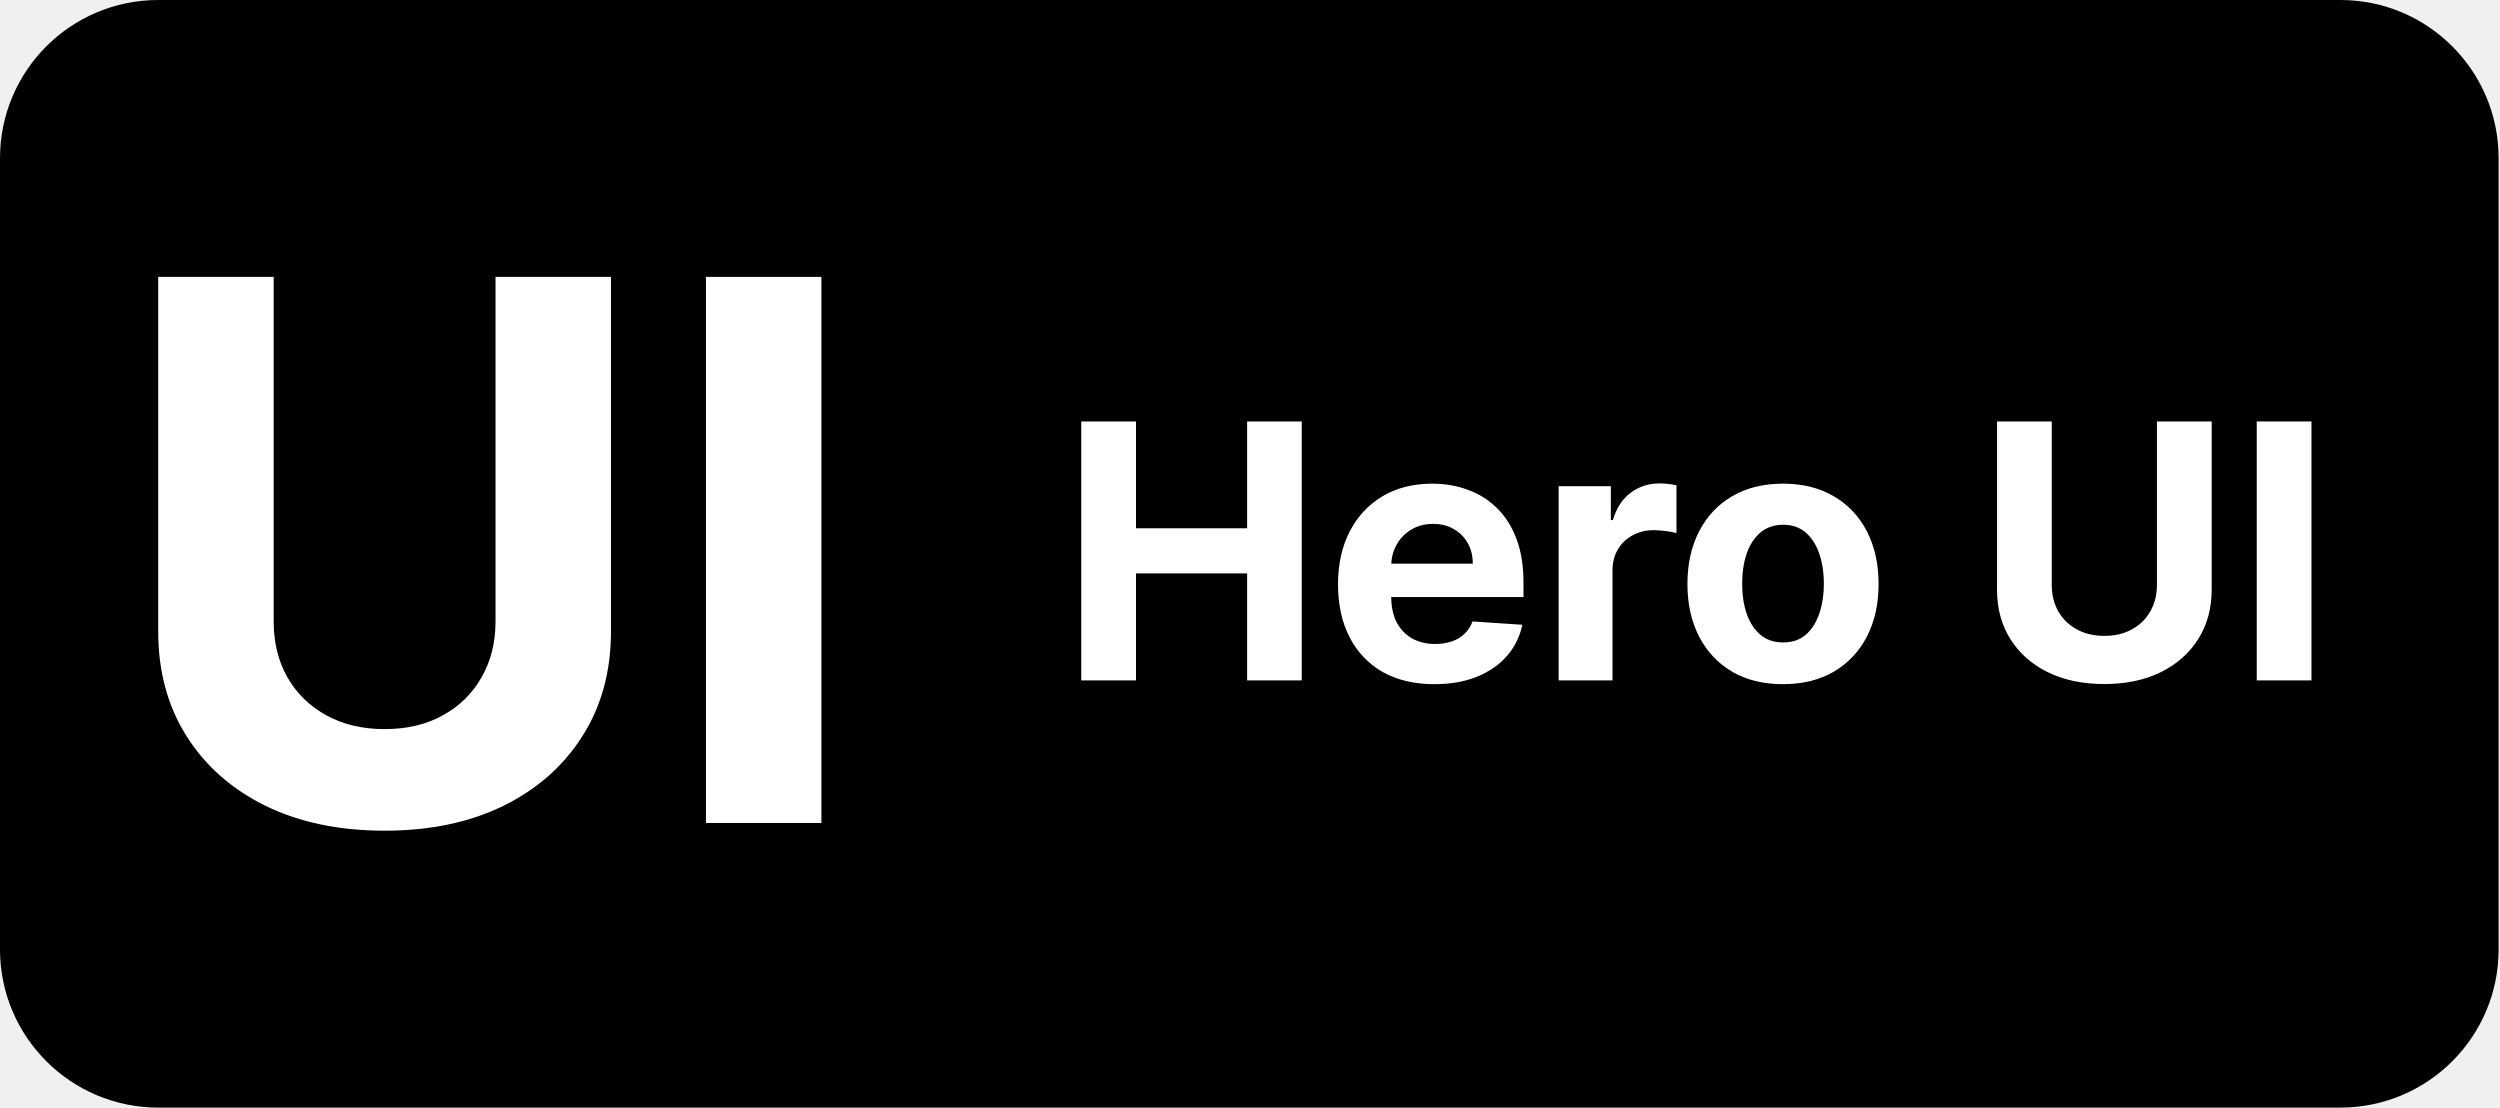
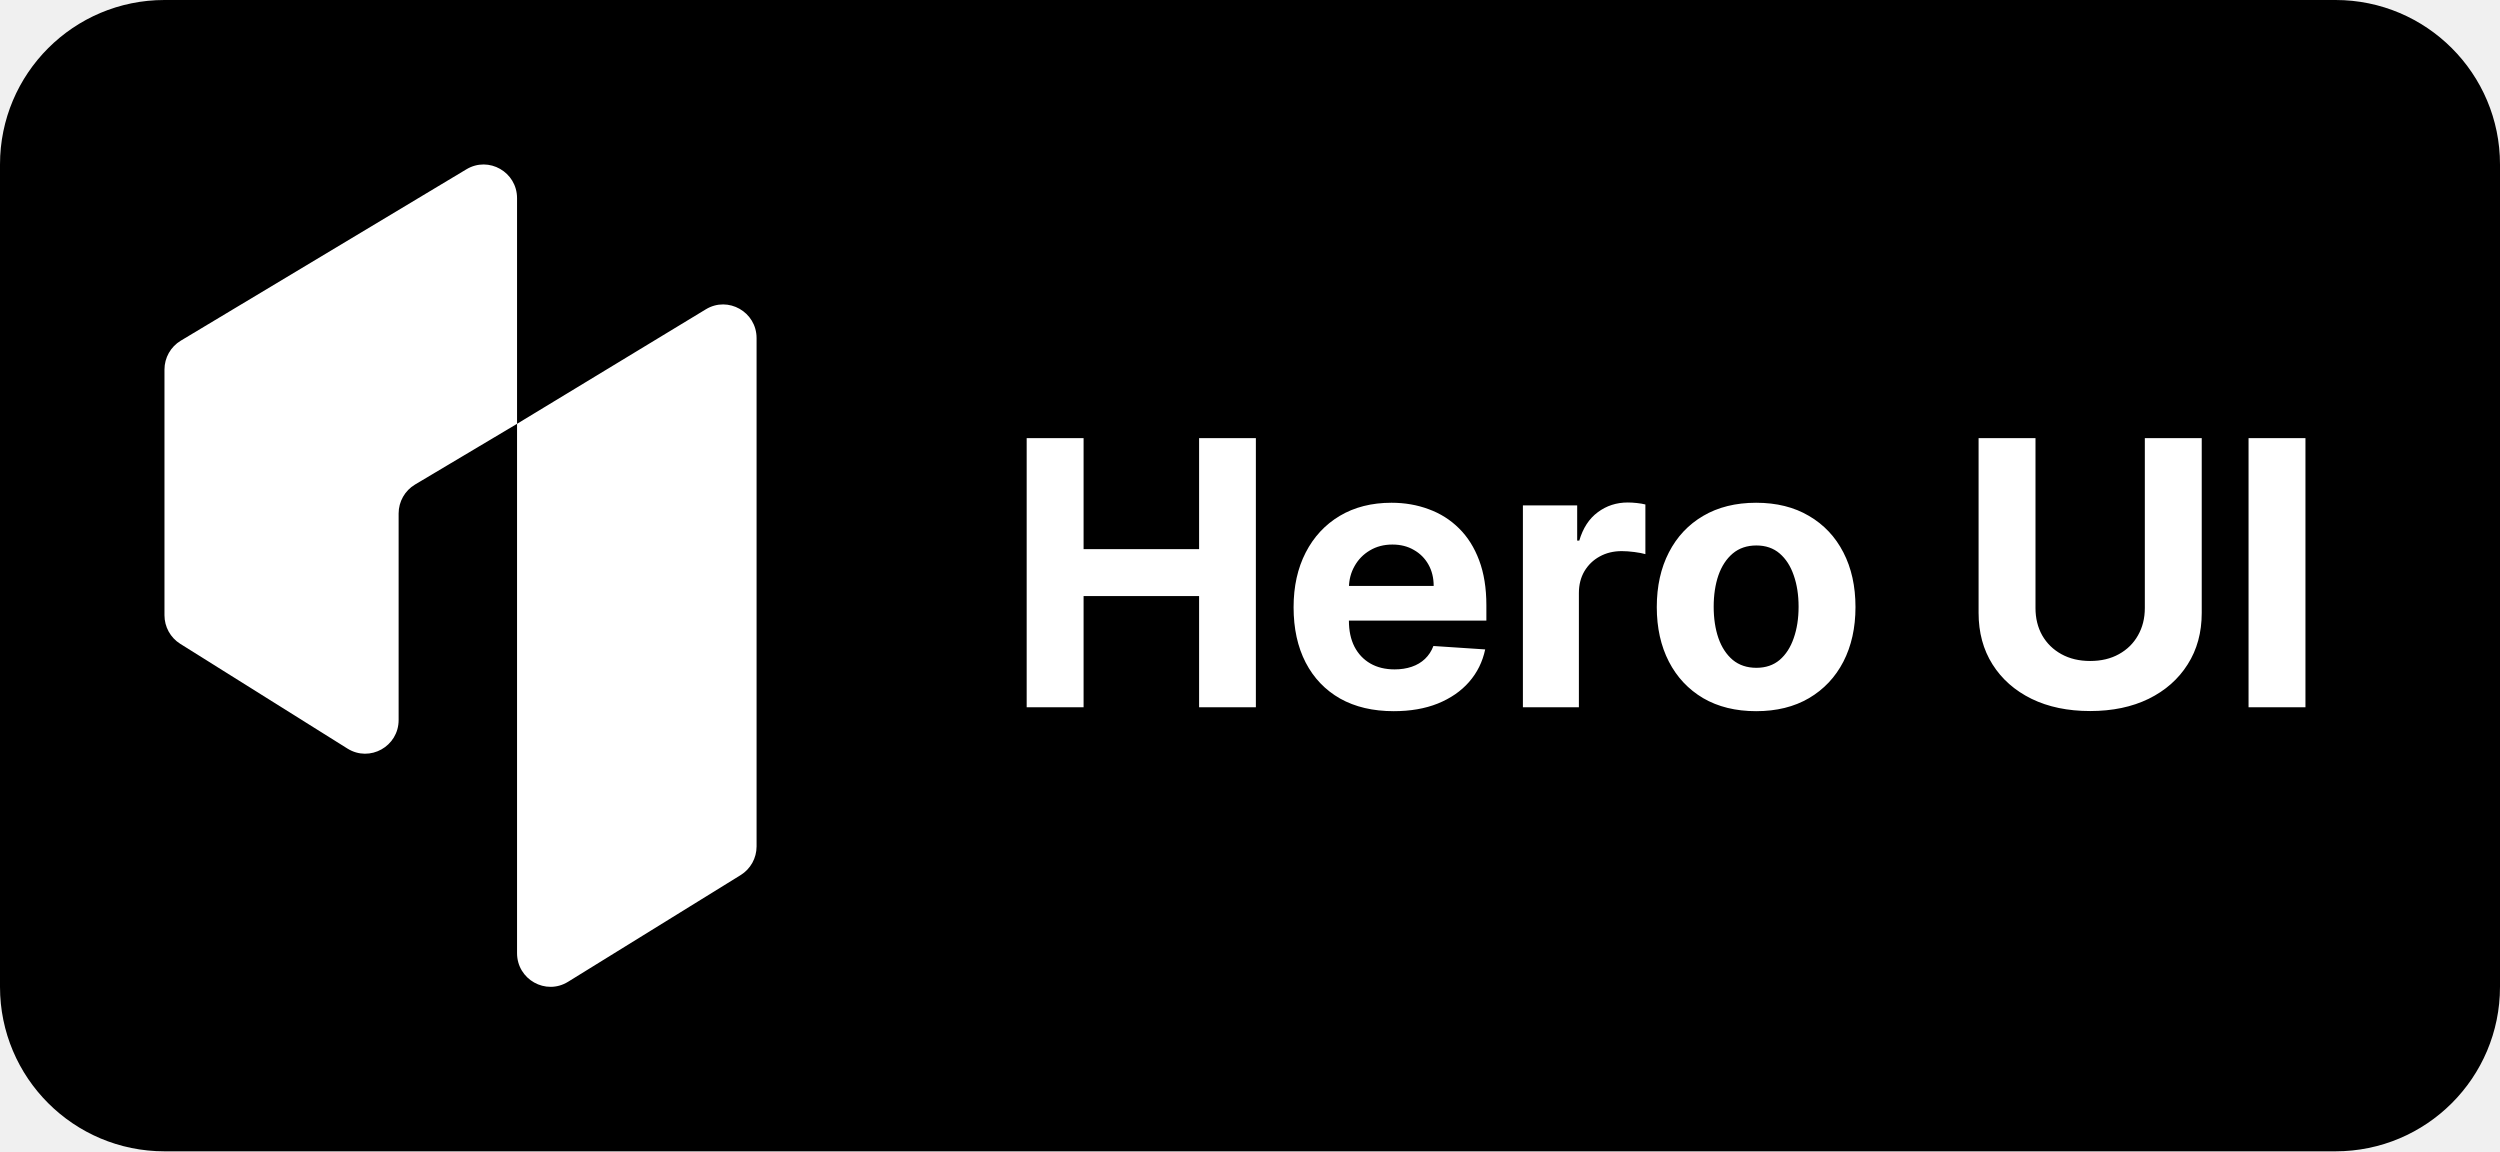
- <svg xmlns="http://www.w3.org/2000/svg" width="316" height="140" viewBox="0 0 316 140" fill="none">
-   <rect width="315.826" height="140" rx="20" fill="black" />
-   <path d="M62.634 35H77.227V79.824C77.227 84.857 76.025 89.261 73.621 93.036C71.239 96.81 67.902 99.754 63.611 101.866C59.319 103.955 54.32 105 48.613 105C42.884 105 37.873 103.955 33.582 101.866C29.291 99.754 25.954 96.81 23.573 93.036C21.191 89.261 20 84.857 20 79.824V35H34.593V78.577C34.593 81.206 35.166 83.543 36.312 85.587C37.48 87.632 39.12 89.239 41.233 90.407C43.345 91.575 45.805 92.159 48.613 92.159C51.444 92.159 53.905 91.575 55.994 90.407C58.106 89.239 59.735 87.632 60.881 85.587C62.049 83.543 62.634 81.206 62.634 78.577V35Z" fill="white" />
-   <path d="M103.826 35V104.023H89.233V35H103.826Z" fill="white" />
-   <path d="M136.671 86V53.273H143.59V66.776H157.637V53.273H164.54V86H157.637V72.481H143.59V86H136.671ZM181.303 86.479C178.778 86.479 176.605 85.968 174.783 84.945C172.972 83.912 171.577 82.452 170.596 80.567C169.616 78.671 169.126 76.428 169.126 73.839C169.126 71.314 169.616 69.098 170.596 67.191C171.577 65.284 172.956 63.798 174.735 62.733C176.525 61.668 178.624 61.135 181.031 61.135C182.651 61.135 184.158 61.396 185.554 61.918C186.96 62.429 188.185 63.202 189.229 64.235C190.284 65.269 191.104 66.568 191.69 68.134C192.276 69.69 192.569 71.511 192.569 73.599V75.469H171.843V71.25H186.161C186.161 70.27 185.948 69.402 185.522 68.646C185.096 67.889 184.504 67.298 183.748 66.872C183.002 66.435 182.134 66.217 181.143 66.217C180.11 66.217 179.194 66.456 178.395 66.936C177.606 67.404 176.988 68.038 176.541 68.837C176.094 69.626 175.865 70.505 175.854 71.474V75.485C175.854 76.7 176.078 77.749 176.525 78.633C176.983 79.517 177.628 80.199 178.459 80.679C179.29 81.158 180.275 81.398 181.415 81.398C182.171 81.398 182.864 81.291 183.492 81.078C184.121 80.865 184.659 80.546 185.106 80.119C185.554 79.693 185.895 79.171 186.129 78.553L192.425 78.969C192.106 80.481 191.45 81.803 190.46 82.932C189.48 84.05 188.212 84.924 186.656 85.553C185.112 86.171 183.327 86.479 181.303 86.479ZM197.012 86V61.455H203.611V65.737H203.867C204.314 64.214 205.066 63.063 206.12 62.285C207.175 61.497 208.389 61.103 209.764 61.103C210.105 61.103 210.472 61.124 210.866 61.167C211.26 61.209 211.607 61.268 211.905 61.343V67.383C211.585 67.287 211.143 67.202 210.579 67.127C210.014 67.053 209.497 67.016 209.029 67.016C208.027 67.016 207.132 67.234 206.344 67.671C205.566 68.097 204.948 68.694 204.49 69.461C204.043 70.228 203.819 71.112 203.819 72.113V86H197.012ZM225.372 86.479C222.89 86.479 220.743 85.952 218.932 84.897C217.132 83.832 215.742 82.351 214.761 80.455C213.781 78.548 213.291 76.337 213.291 73.823C213.291 71.288 213.781 69.072 214.761 67.175C215.742 65.269 217.132 63.788 218.932 62.733C220.743 61.668 222.89 61.135 225.372 61.135C227.854 61.135 229.996 61.668 231.796 62.733C233.607 63.788 235.003 65.269 235.983 67.175C236.963 69.072 237.453 71.288 237.453 73.823C237.453 76.337 236.963 78.548 235.983 80.455C235.003 82.351 233.607 83.832 231.796 84.897C229.996 85.952 227.854 86.479 225.372 86.479ZM225.404 81.206C226.533 81.206 227.476 80.886 228.233 80.247C228.989 79.597 229.559 78.713 229.943 77.594C230.337 76.476 230.534 75.203 230.534 73.775C230.534 72.348 230.337 71.075 229.943 69.956C229.559 68.837 228.989 67.953 228.233 67.303C227.476 66.653 226.533 66.329 225.404 66.329C224.264 66.329 223.305 66.653 222.528 67.303C221.761 67.953 221.18 68.837 220.786 69.956C220.402 71.075 220.211 72.348 220.211 73.775C220.211 75.203 220.402 76.476 220.786 77.594C221.18 78.713 221.761 79.597 222.528 80.247C223.305 80.886 224.264 81.206 225.404 81.206ZM272.637 53.273H279.557V74.526C279.557 76.913 278.987 79.001 277.847 80.79C276.718 82.58 275.136 83.976 273.101 84.977C271.066 85.968 268.696 86.463 265.99 86.463C263.273 86.463 260.897 85.968 258.863 84.977C256.828 83.976 255.246 82.58 254.116 80.79C252.987 79.001 252.423 76.913 252.423 74.526V53.273H259.342V73.935C259.342 75.181 259.614 76.289 260.157 77.259C260.711 78.228 261.489 78.99 262.49 79.544C263.491 80.098 264.658 80.375 265.99 80.375C267.332 80.375 268.499 80.098 269.489 79.544C270.491 78.99 271.263 78.228 271.806 77.259C272.36 76.289 272.637 75.181 272.637 73.935V53.273ZM292.169 53.273V86H285.25V53.273H292.169Z" fill="white" />
+ <svg xmlns="http://www.w3.org/2000/svg" width="304" height="140" viewBox="0 0 304 140" fill="none">
+   <rect width="304" height="140" rx="20" fill="black" />
+   <path d="M20 44.939V74.817C20 76.229 20.725 77.542 21.917 78.288L42.253 91.027C44.963 92.725 48.473 90.766 48.473 87.556V62.441C48.473 60.995 49.232 59.658 50.468 58.921L62.873 51.535V115.903C62.873 119.103 66.362 121.063 69.073 119.387L90.063 106.411C91.267 105.667 92 104.348 92 102.927V41.114C92 37.931 88.541 35.968 85.83 37.612L62.873 51.535V24.096C62.873 20.921 59.432 18.957 56.72 20.584L21.983 41.426C20.753 42.164 20 43.498 20 44.939Z" fill="white" />
+   <path d="M124.844 86V53.273H131.764V66.776H145.81V53.273H152.714V86H145.81V72.481H131.764V86H124.844ZM169.477 86.479C166.952 86.479 164.779 85.968 162.957 84.945C161.146 83.912 159.75 82.452 158.77 80.567C157.79 78.671 157.3 76.428 157.3 73.839C157.3 71.314 157.79 69.098 158.77 67.191C159.75 65.284 161.13 63.798 162.909 62.733C164.699 61.668 166.798 61.135 169.205 61.135C170.825 61.135 172.332 61.396 173.728 61.918C175.134 62.429 176.359 63.202 177.403 64.235C178.458 65.269 179.278 66.568 179.864 68.134C180.45 69.69 180.743 71.511 180.743 73.599V75.469H160.017V71.25H174.335C174.335 70.27 174.122 69.402 173.696 68.646C173.27 67.889 172.678 67.298 171.922 66.872C171.176 66.435 170.308 66.217 169.317 66.217C168.284 66.217 167.368 66.456 166.569 66.936C165.78 67.404 165.162 68.038 164.715 68.837C164.267 69.626 164.038 70.505 164.028 71.474V75.485C164.028 76.7 164.251 77.749 164.699 78.633C165.157 79.517 165.801 80.199 166.632 80.679C167.463 81.158 168.449 81.398 169.589 81.398C170.345 81.398 171.038 81.291 171.666 81.078C172.295 80.865 172.833 80.546 173.28 80.119C173.728 79.693 174.069 79.171 174.303 78.553L180.599 78.969C180.279 80.481 179.624 81.803 178.634 82.932C177.653 84.05 176.386 84.924 174.83 85.553C173.286 86.171 171.501 86.479 169.477 86.479ZM185.185 86V61.455H191.785V65.737H192.041C192.488 64.214 193.239 63.063 194.294 62.285C195.349 61.497 196.563 61.103 197.938 61.103C198.278 61.103 198.646 61.124 199.04 61.167C199.434 61.209 199.781 61.268 200.079 61.343V67.383C199.759 67.287 199.317 67.202 198.752 67.127C198.188 67.053 197.671 67.016 197.202 67.016C196.201 67.016 195.306 67.234 194.518 67.671C193.74 68.097 193.122 68.694 192.664 69.461C192.217 70.228 191.993 71.112 191.993 72.113V86H185.185ZM213.546 86.479C211.064 86.479 208.917 85.952 207.106 84.897C205.306 83.832 203.915 82.351 202.935 80.455C201.955 78.548 201.465 76.337 201.465 73.823C201.465 71.288 201.955 69.072 202.935 67.175C203.915 65.269 205.306 63.788 207.106 62.733C208.917 61.668 211.064 61.135 213.546 61.135C216.028 61.135 218.17 61.668 219.97 62.733C221.781 63.788 223.177 65.269 224.157 67.175C225.137 69.072 225.627 71.288 225.627 73.823C225.627 76.337 225.137 78.548 224.157 80.455C223.177 82.351 221.781 83.832 219.97 84.897C218.17 85.952 216.028 86.479 213.546 86.479ZM213.578 81.206C214.707 81.206 215.65 80.886 216.407 80.247C217.163 79.597 217.733 78.713 218.116 77.594C218.511 76.476 218.708 75.203 218.708 73.775C218.708 72.348 218.511 71.075 218.116 69.956C217.733 68.837 217.163 67.953 216.407 67.303C215.65 66.653 214.707 66.329 213.578 66.329C212.438 66.329 211.479 66.653 210.702 67.303C209.935 67.953 209.354 68.837 208.96 69.956C208.576 71.075 208.384 72.348 208.384 73.775C208.384 75.203 208.576 76.476 208.96 77.594C209.354 78.713 209.935 79.597 210.702 80.247C211.479 80.886 212.438 81.206 213.578 81.206ZM260.811 53.273H267.731V74.526C267.731 76.913 267.161 79.001 266.021 80.79C264.892 82.58 263.309 83.976 261.275 84.977C259.24 85.968 256.869 86.463 254.164 86.463C251.447 86.463 249.071 85.968 247.036 84.977C245.002 83.976 243.42 82.58 242.29 80.79C241.161 79.001 240.596 76.913 240.596 74.526V53.273H247.516V73.935C247.516 75.181 247.787 76.289 248.331 77.259C248.885 78.228 249.662 78.99 250.664 79.544C251.665 80.098 252.832 80.375 254.164 80.375C255.506 80.375 256.672 80.098 257.663 79.544C258.665 78.99 259.437 78.228 259.98 77.259C260.534 76.289 260.811 75.181 260.811 73.935V53.273ZM280.343 53.273V86H273.424V53.273H280.343Z" fill="white" />
</svg>
